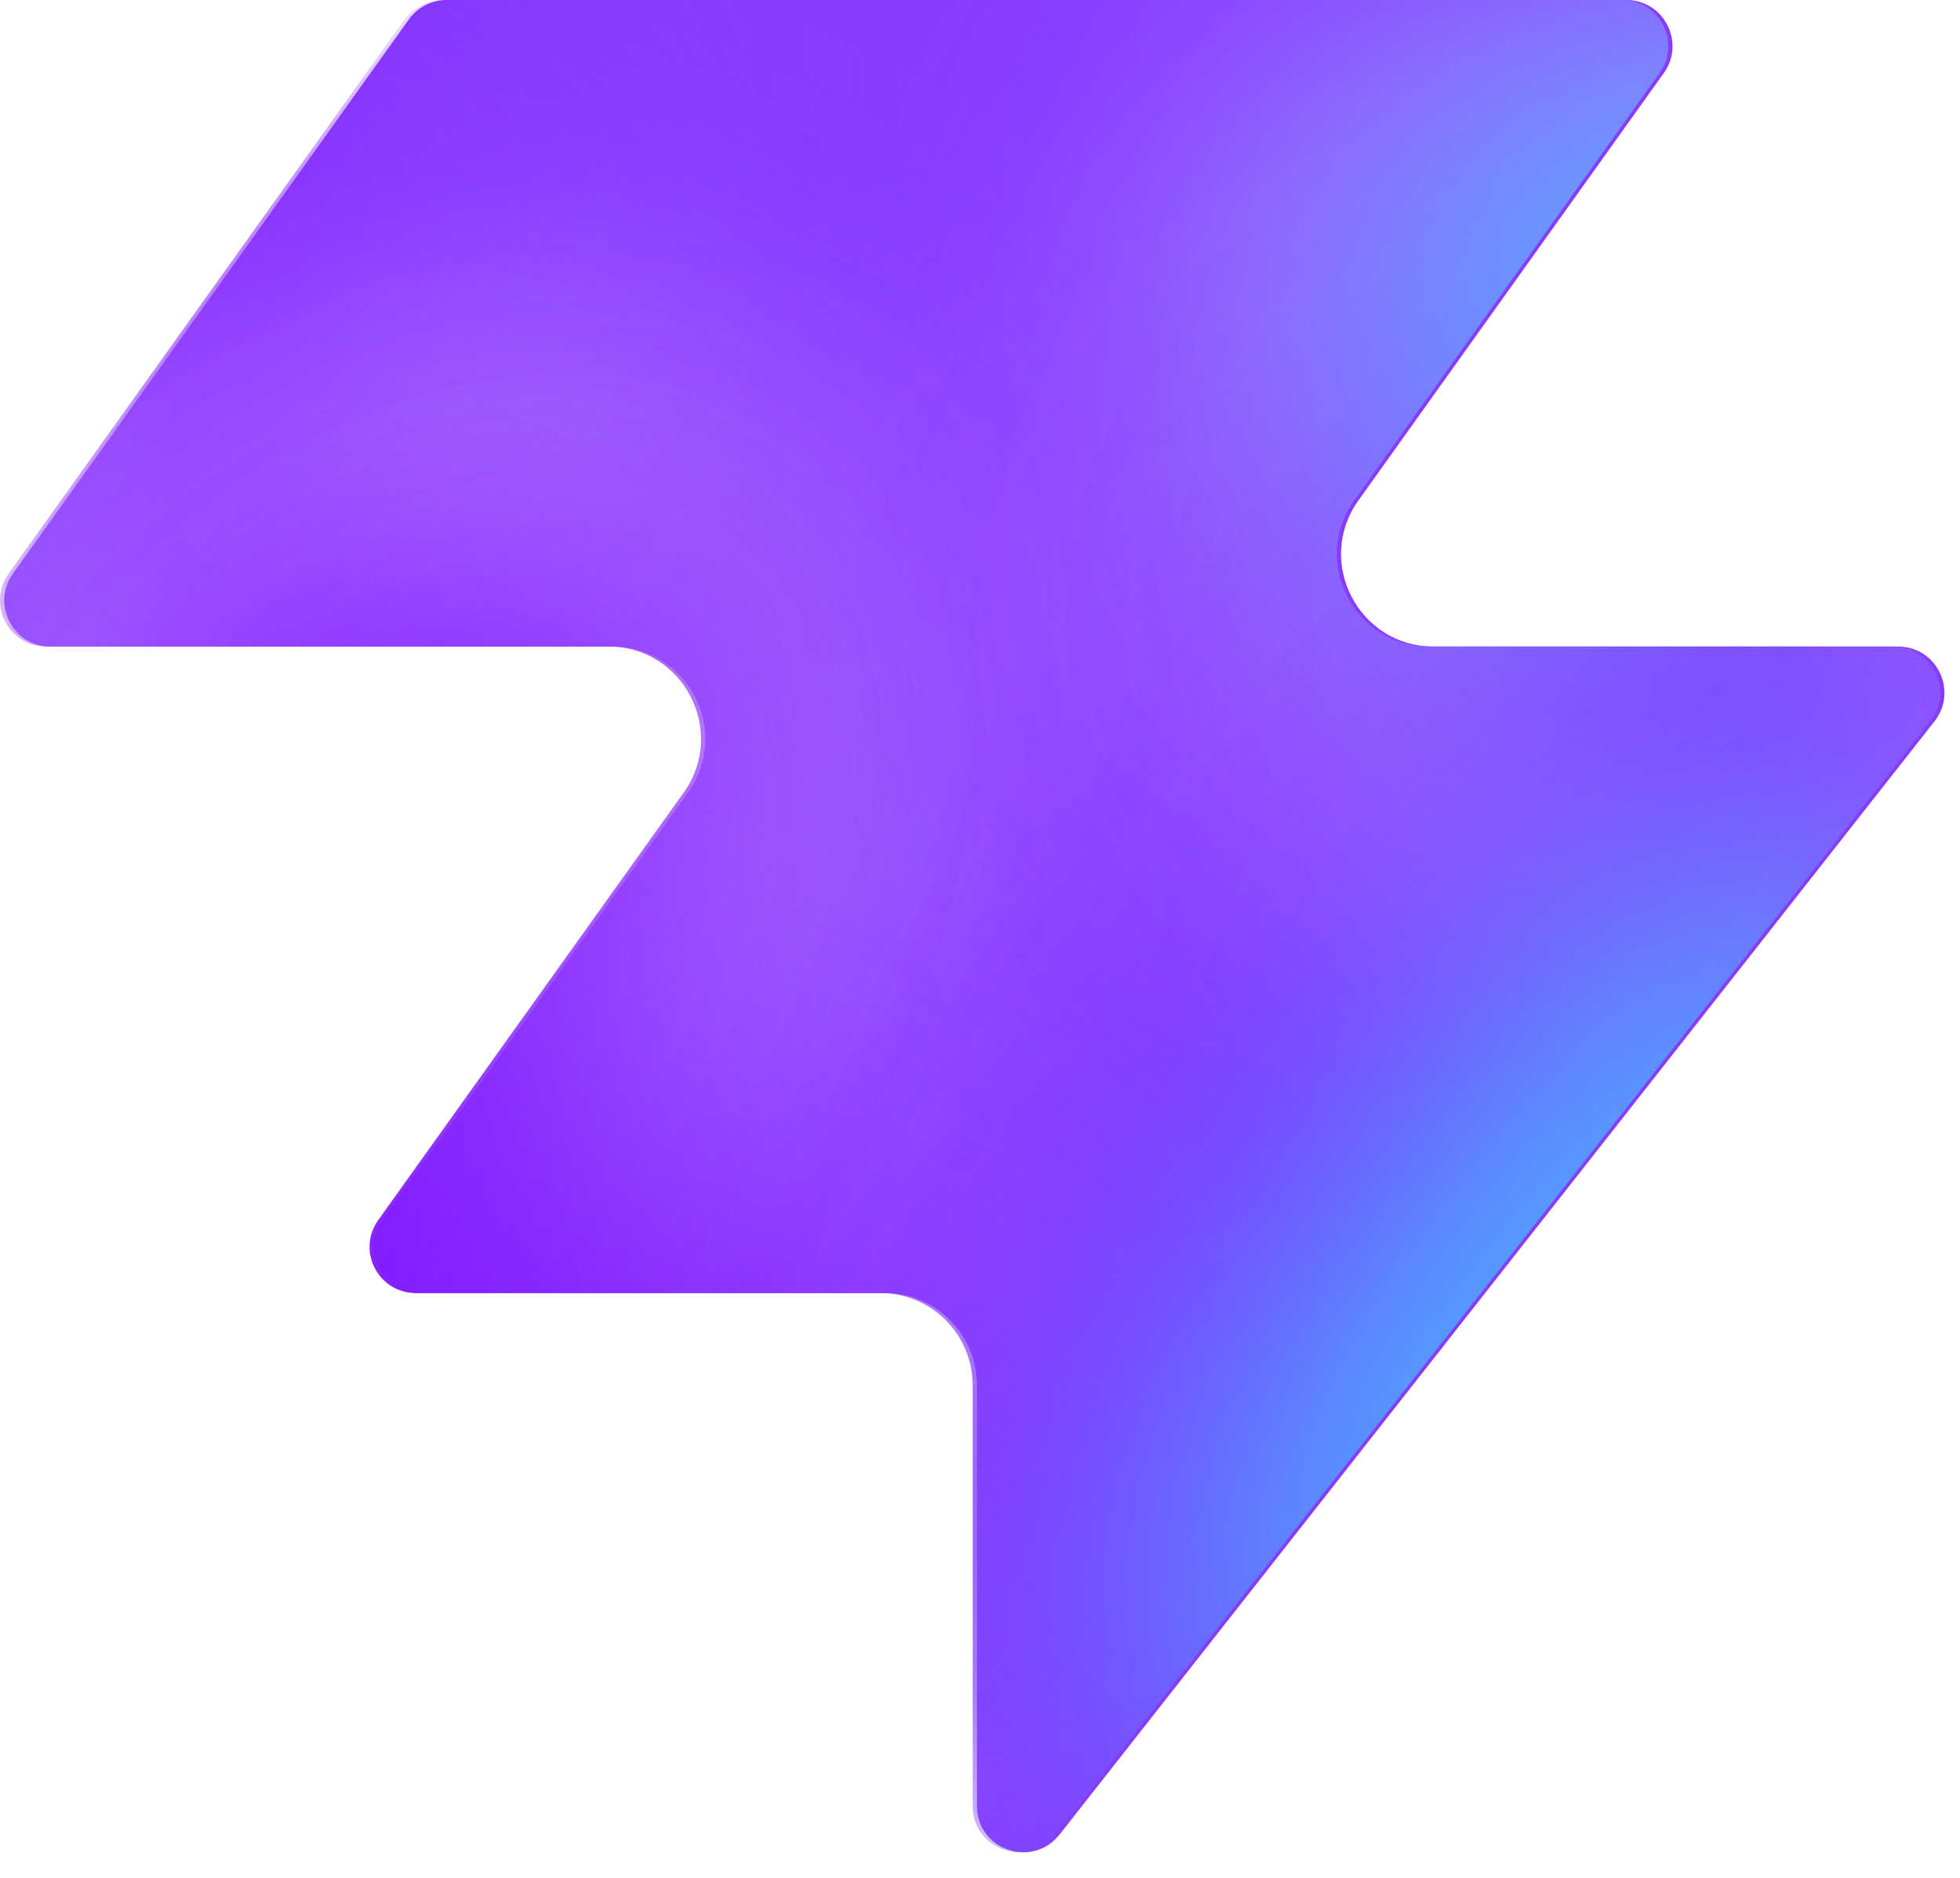
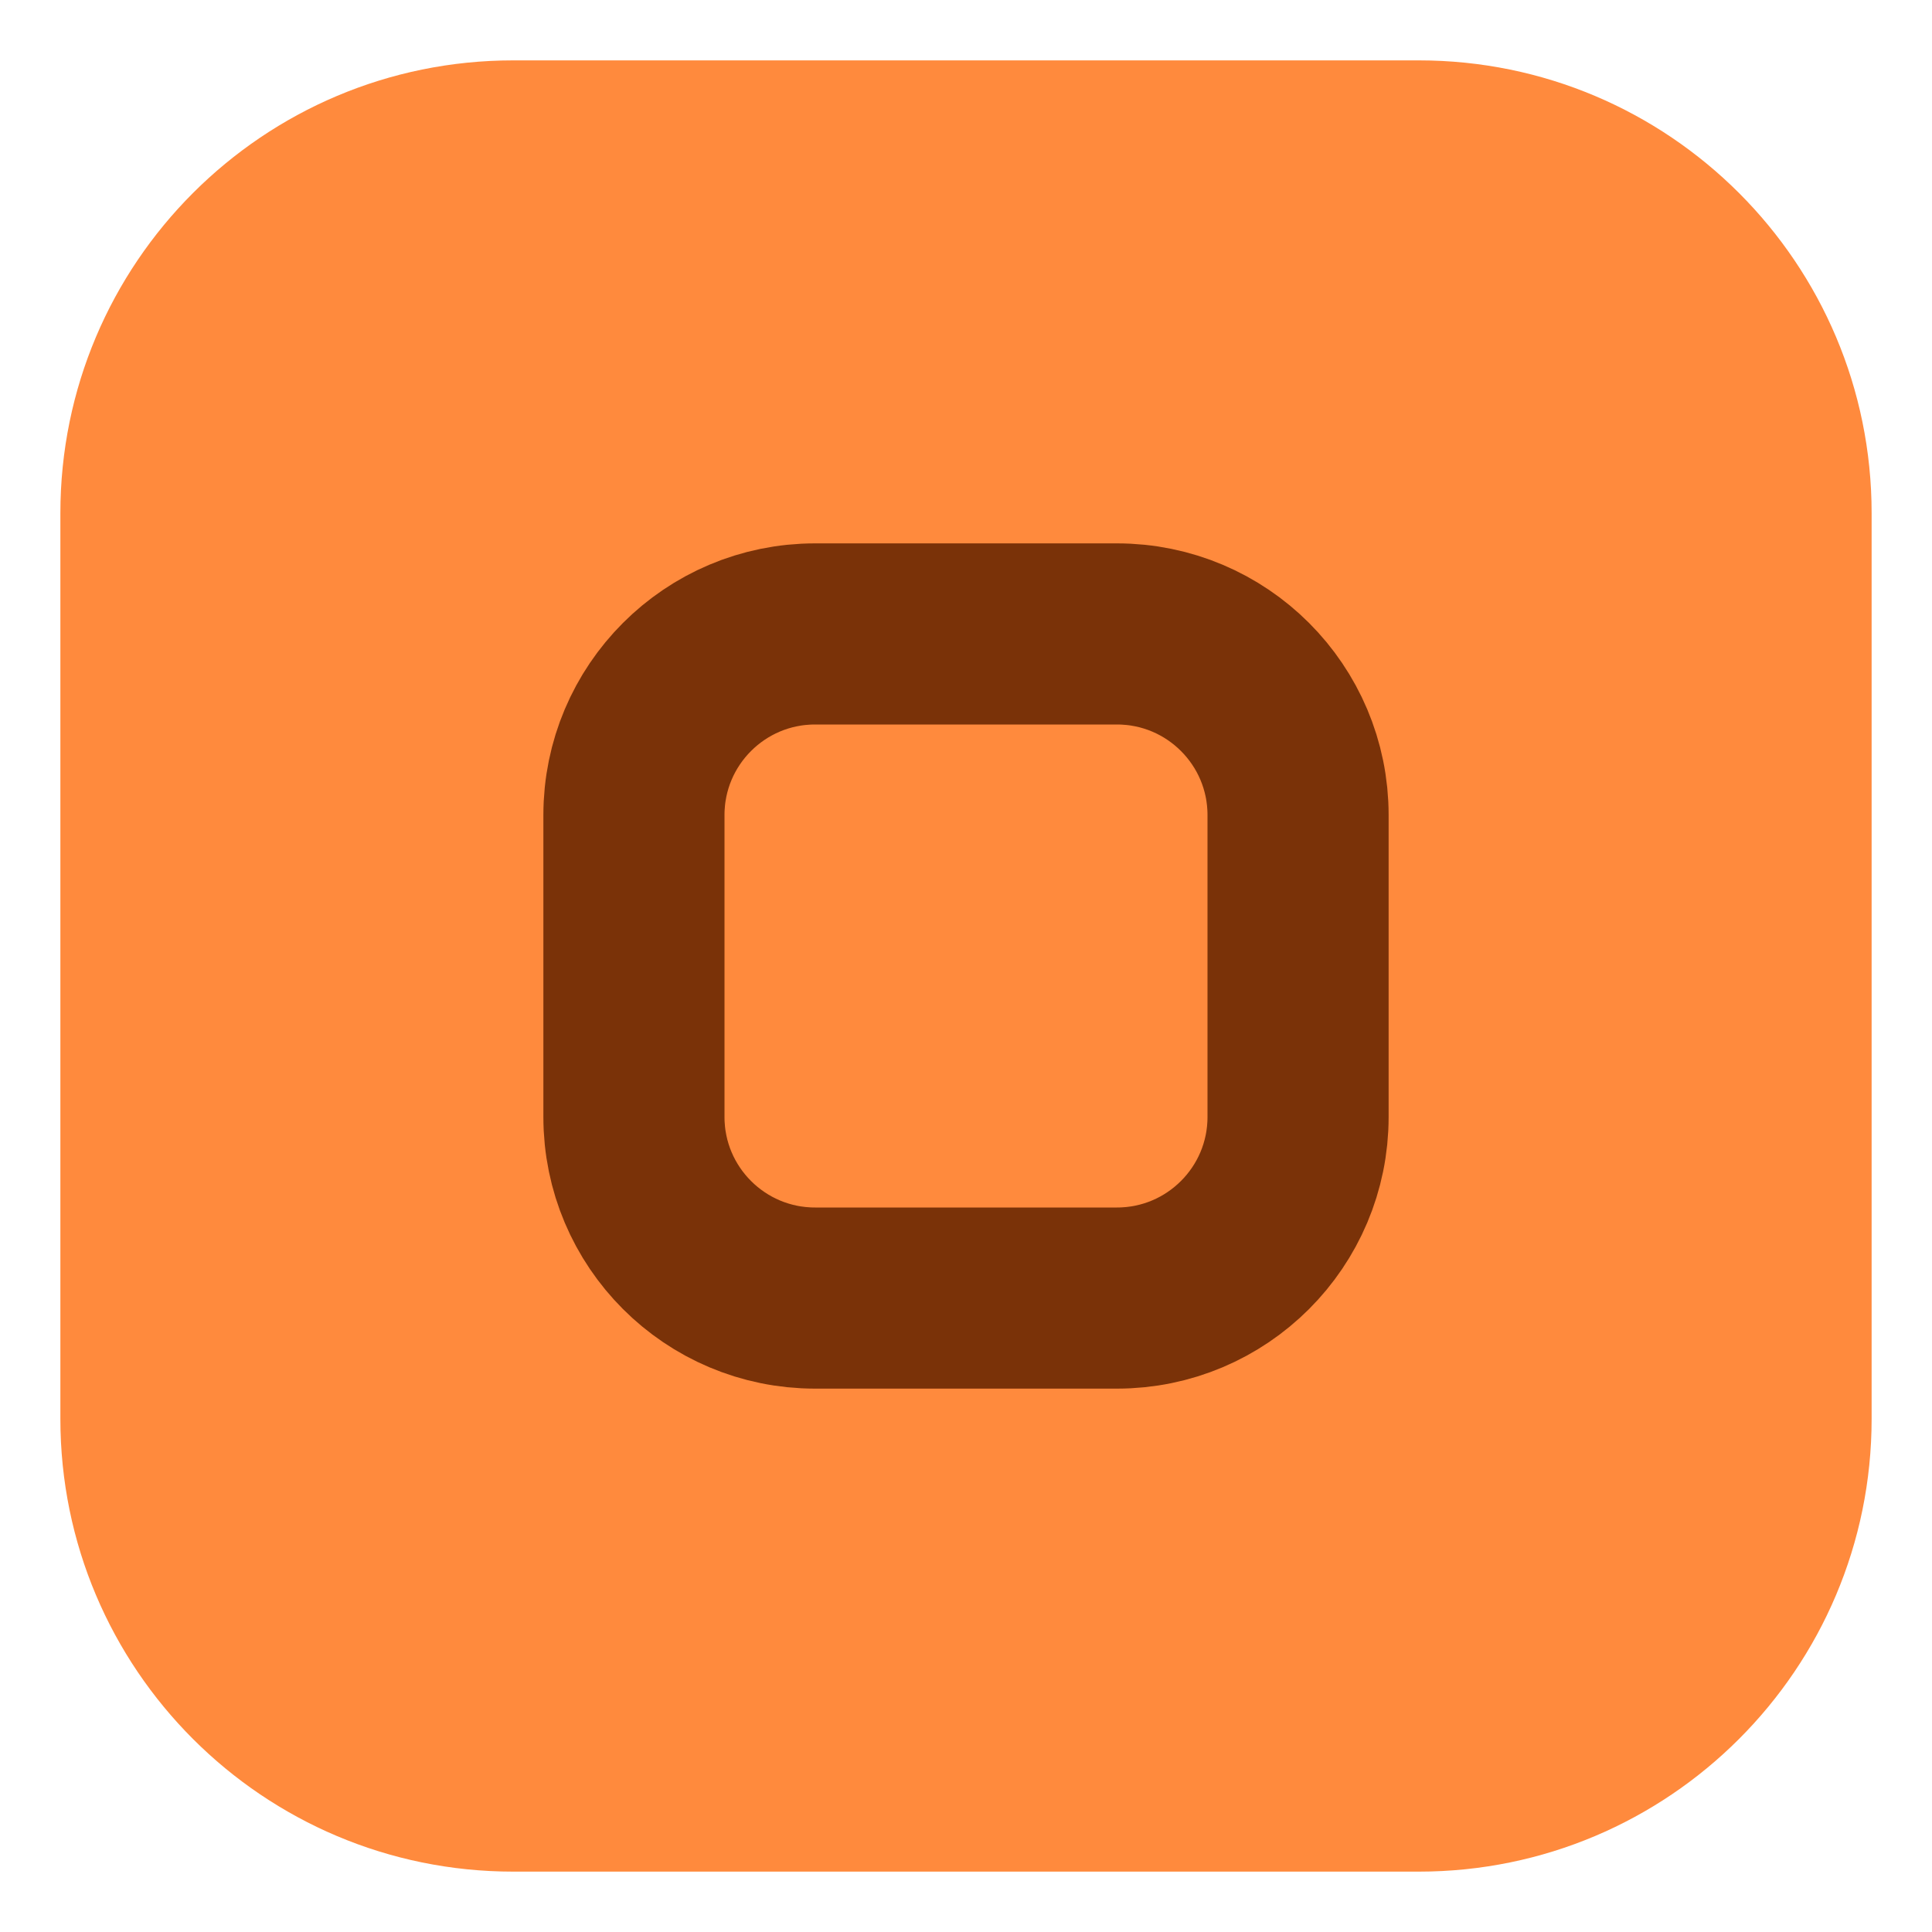
- <svg xmlns="http://www.w3.org/2000/svg" width="48" height="46" fill="none" viewBox="0 0 48 46">
-   <path fill="#863bff" d="M25.946 44.938c-.664.845-2.021.375-2.021-.698V33.937a2.26 2.26 0 0 0-2.262-2.262H10.287c-.92 0-1.456-1.04-.92-1.788l7.48-10.471c1.07-1.497 0-3.578-1.842-3.578H1.237c-.92 0-1.456-1.04-.92-1.788L10.013.474c.214-.297.556-.474.92-.474h28.894c.92 0 1.456 1.04.92 1.788l-7.48 10.471c-1.07 1.498 0 3.579 1.842 3.579h11.377c.943 0 1.473 1.088.89 1.83L25.947 44.94z" style="fill:#863bff;fill:color(display-p3 .525 .23 1);fill-opacity:1" />
-   <mask id="a" width="48" height="46" x="0" y="0" maskUnits="userSpaceOnUse" style="mask-type:alpha">
-     <path fill="#000" d="M25.842 44.938c-.664.844-2.021.375-2.021-.698V33.937a2.26 2.26 0 0 0-2.262-2.262H10.183c-.92 0-1.456-1.04-.92-1.788l7.48-10.471c1.07-1.498 0-3.579-1.842-3.579H1.133c-.92 0-1.456-1.04-.92-1.787L9.91.473c.214-.297.556-.474.92-.474h28.894c.92 0 1.456 1.04.92 1.788l-7.48 10.471c-1.07 1.498 0 3.578 1.842 3.578h11.377c.943 0 1.473 1.088.89 1.832L25.843 44.94z" style="fill:#000;fill-opacity:1" />
-   </mask>
-   <g mask="url(#a)">
-     <g filter="url(#b)">
-       <ellipse cx="5.508" cy="14.704" fill="#ede6ff" rx="5.508" ry="14.704" style="fill:#ede6ff;fill:color(display-p3 .927 .903 1);fill-opacity:1" transform="matrix(.00324 1 1 -.00324 -4.47 31.516)" />
-     </g>
-     <g filter="url(#c)">
-       <ellipse cx="10.399" cy="29.851" fill="#ede6ff" rx="10.399" ry="29.851" style="fill:#ede6ff;fill:color(display-p3 .927 .903 1);fill-opacity:1" transform="matrix(.00324 1 1 -.00324 -39.328 7.883)" />
-     </g>
-     <g filter="url(#d)">
-       <ellipse cx="5.508" cy="30.487" fill="#7e14ff" rx="5.508" ry="30.487" style="fill:#7e14ff;fill:color(display-p3 .492 .077 1);fill-opacity:1" transform="rotate(89.814 -25.913 -14.639)scale(1 -1)" />
-     </g>
-     <g filter="url(#e)">
-       <ellipse cx="5.508" cy="30.599" fill="#7e14ff" rx="5.508" ry="30.599" style="fill:#7e14ff;fill:color(display-p3 .492 .077 1);fill-opacity:1" transform="rotate(89.814 -32.644 -3.334)scale(1 -1)" />
-     </g>
-     <g filter="url(#f)">
-       <ellipse cx="5.508" cy="30.599" fill="#7e14ff" rx="5.508" ry="30.599" style="fill:#7e14ff;fill:color(display-p3 .492 .077 1);fill-opacity:1" transform="matrix(.00324 1 1 -.00324 -34.34 30.47)" />
-     </g>
-     <g filter="url(#g)">
-       <ellipse cx="14.072" cy="22.078" fill="#ede6ff" rx="14.072" ry="22.078" style="fill:#ede6ff;fill:color(display-p3 .927 .903 1);fill-opacity:1" transform="rotate(93.35 24.506 48.493)scale(-1 1)" />
-     </g>
-     <g filter="url(#h)">
-       <ellipse cx="3.47" cy="21.501" fill="#7e14ff" rx="3.47" ry="21.501" style="fill:#7e14ff;fill:color(display-p3 .492 .077 1);fill-opacity:1" transform="rotate(89.009 28.708 47.59)scale(-1 1)" />
-     </g>
-     <g filter="url(#i)">
-       <ellipse cx="3.47" cy="21.501" fill="#7e14ff" rx="3.47" ry="21.501" style="fill:#7e14ff;fill:color(display-p3 .492 .077 1);fill-opacity:1" transform="rotate(89.009 28.708 47.59)scale(-1 1)" />
-     </g>
-     <g filter="url(#j)">
-       <ellipse cx=".387" cy="8.972" fill="#7e14ff" rx="4.407" ry="29.108" style="fill:#7e14ff;fill:color(display-p3 .492 .077 1);fill-opacity:1" transform="rotate(39.51 .387 8.972)" />
-     </g>
-     <g filter="url(#k)">
-       <ellipse cx="47.523" cy="-6.092" fill="#7e14ff" rx="4.407" ry="29.108" style="fill:#7e14ff;fill:color(display-p3 .492 .077 1);fill-opacity:1" transform="rotate(37.892 47.523 -6.092)" />
-     </g>
-     <g filter="url(#l)">
-       <ellipse cx="41.412" cy="6.333" fill="#47bfff" rx="5.971" ry="9.665" style="fill:#47bfff;fill:color(display-p3 .28 .748 1);fill-opacity:1" transform="rotate(37.892 41.412 6.333)" />
-     </g>
-     <g filter="url(#m)">
-       <ellipse cx="-1.879" cy="38.332" fill="#7e14ff" rx="4.407" ry="29.108" style="fill:#7e14ff;fill:color(display-p3 .492 .077 1);fill-opacity:1" transform="rotate(37.892 -1.88 38.332)" />
-     </g>
-     <g filter="url(#n)">
-       <ellipse cx="-1.879" cy="38.332" fill="#7e14ff" rx="4.407" ry="29.108" style="fill:#7e14ff;fill:color(display-p3 .492 .077 1);fill-opacity:1" transform="rotate(37.892 -1.88 38.332)" />
-     </g>
-     <g filter="url(#o)">
-       <ellipse cx="35.651" cy="29.907" fill="#7e14ff" rx="4.407" ry="29.108" style="fill:#7e14ff;fill:color(display-p3 .492 .077 1);fill-opacity:1" transform="rotate(37.892 35.651 29.907)" />
-     </g>
-     <g filter="url(#p)">
-       <ellipse cx="38.418" cy="32.4" fill="#47bfff" rx="5.971" ry="15.297" style="fill:#47bfff;fill:color(display-p3 .28 .748 1);fill-opacity:1" transform="rotate(37.892 38.418 32.4)" />
-     </g>
-   </g>
-   <defs>
-     <filter id="b" width="60.045" height="41.654" x="-19.77" y="16.149" color-interpolation-filters="sRGB" filterUnits="userSpaceOnUse">
-       <feFlood flood-opacity="0" result="BackgroundImageFix" />
-       <feBlend in="SourceGraphic" in2="BackgroundImageFix" result="shape" />
-       <feGaussianBlur result="effect1_foregroundBlur_2002_17158" stdDeviation="7.659" />
-     </filter>
-     <filter id="c" width="90.34" height="51.437" x="-54.613" y="-7.533" color-interpolation-filters="sRGB" filterUnits="userSpaceOnUse">
-       <feFlood flood-opacity="0" result="BackgroundImageFix" />
-       <feBlend in="SourceGraphic" in2="BackgroundImageFix" result="shape" />
-       <feGaussianBlur result="effect1_foregroundBlur_2002_17158" stdDeviation="7.659" />
-     </filter>
-     <filter id="d" width="79.355" height="29.4" x="-49.64" y="2.03" color-interpolation-filters="sRGB" filterUnits="userSpaceOnUse">
-       <feFlood flood-opacity="0" result="BackgroundImageFix" />
-       <feBlend in="SourceGraphic" in2="BackgroundImageFix" result="shape" />
-       <feGaussianBlur result="effect1_foregroundBlur_2002_17158" stdDeviation="4.596" />
-     </filter>
-     <filter id="e" width="79.579" height="29.4" x="-45.045" y="20.029" color-interpolation-filters="sRGB" filterUnits="userSpaceOnUse">
-       <feFlood flood-opacity="0" result="BackgroundImageFix" />
-       <feBlend in="SourceGraphic" in2="BackgroundImageFix" result="shape" />
-       <feGaussianBlur result="effect1_foregroundBlur_2002_17158" stdDeviation="4.596" />
-     </filter>
-     <filter id="f" width="79.579" height="29.4" x="-43.513" y="21.178" color-interpolation-filters="sRGB" filterUnits="userSpaceOnUse">
-       <feFlood flood-opacity="0" result="BackgroundImageFix" />
-       <feBlend in="SourceGraphic" in2="BackgroundImageFix" result="shape" />
-       <feGaussianBlur result="effect1_foregroundBlur_2002_17158" stdDeviation="4.596" />
-     </filter>
-     <filter id="g" width="74.749" height="58.852" x="15.756" y="-17.901" color-interpolation-filters="sRGB" filterUnits="userSpaceOnUse">
-       <feFlood flood-opacity="0" result="BackgroundImageFix" />
-       <feBlend in="SourceGraphic" in2="BackgroundImageFix" result="shape" />
-       <feGaussianBlur result="effect1_foregroundBlur_2002_17158" stdDeviation="7.659" />
-     </filter>
-     <filter id="h" width="61.377" height="25.362" x="23.548" y="2.284" color-interpolation-filters="sRGB" filterUnits="userSpaceOnUse">
-       <feFlood flood-opacity="0" result="BackgroundImageFix" />
-       <feBlend in="SourceGraphic" in2="BackgroundImageFix" result="shape" />
-       <feGaussianBlur result="effect1_foregroundBlur_2002_17158" stdDeviation="4.596" />
-     </filter>
-     <filter id="i" width="61.377" height="25.362" x="23.548" y="2.284" color-interpolation-filters="sRGB" filterUnits="userSpaceOnUse">
-       <feFlood flood-opacity="0" result="BackgroundImageFix" />
-       <feBlend in="SourceGraphic" in2="BackgroundImageFix" result="shape" />
-       <feGaussianBlur result="effect1_foregroundBlur_2002_17158" stdDeviation="4.596" />
-     </filter>
-     <filter id="j" width="56.045" height="63.649" x="-27.636" y="-22.853" color-interpolation-filters="sRGB" filterUnits="userSpaceOnUse">
-       <feFlood flood-opacity="0" result="BackgroundImageFix" />
-       <feBlend in="SourceGraphic" in2="BackgroundImageFix" result="shape" />
-       <feGaussianBlur result="effect1_foregroundBlur_2002_17158" stdDeviation="4.596" />
-     </filter>
-     <filter id="k" width="54.814" height="64.646" x="20.116" y="-38.415" color-interpolation-filters="sRGB" filterUnits="userSpaceOnUse">
-       <feFlood flood-opacity="0" result="BackgroundImageFix" />
-       <feBlend in="SourceGraphic" in2="BackgroundImageFix" result="shape" />
-       <feGaussianBlur result="effect1_foregroundBlur_2002_17158" stdDeviation="4.596" />
-     </filter>
-     <filter id="l" width="33.541" height="35.313" x="24.641" y="-11.323" color-interpolation-filters="sRGB" filterUnits="userSpaceOnUse">
-       <feFlood flood-opacity="0" result="BackgroundImageFix" />
-       <feBlend in="SourceGraphic" in2="BackgroundImageFix" result="shape" />
-       <feGaussianBlur result="effect1_foregroundBlur_2002_17158" stdDeviation="4.596" />
-     </filter>
-     <filter id="m" width="54.814" height="64.646" x="-29.286" y="6.009" color-interpolation-filters="sRGB" filterUnits="userSpaceOnUse">
-       <feFlood flood-opacity="0" result="BackgroundImageFix" />
-       <feBlend in="SourceGraphic" in2="BackgroundImageFix" result="shape" />
-       <feGaussianBlur result="effect1_foregroundBlur_2002_17158" stdDeviation="4.596" />
-     </filter>
-     <filter id="n" width="54.814" height="64.646" x="-29.286" y="6.009" color-interpolation-filters="sRGB" filterUnits="userSpaceOnUse">
-       <feFlood flood-opacity="0" result="BackgroundImageFix" />
-       <feBlend in="SourceGraphic" in2="BackgroundImageFix" result="shape" />
-       <feGaussianBlur result="effect1_foregroundBlur_2002_17158" stdDeviation="4.596" />
-     </filter>
-     <filter id="o" width="54.814" height="64.646" x="8.244" y="-2.416" color-interpolation-filters="sRGB" filterUnits="userSpaceOnUse">
-       <feFlood flood-opacity="0" result="BackgroundImageFix" />
-       <feBlend in="SourceGraphic" in2="BackgroundImageFix" result="shape" />
-       <feGaussianBlur result="effect1_foregroundBlur_2002_17158" stdDeviation="4.596" />
-     </filter>
-     <filter id="p" width="39.409" height="43.623" x="18.713" y="10.588" color-interpolation-filters="sRGB" filterUnits="userSpaceOnUse">
-       <feFlood flood-opacity="0" result="BackgroundImageFix" />
-       <feBlend in="SourceGraphic" in2="BackgroundImageFix" result="shape" />
-       <feGaussianBlur result="effect1_foregroundBlur_2002_17158" stdDeviation="4.596" />
-     </filter>
-   </defs>
+ <svg xmlns="http://www.w3.org/2000/svg" width="64" height="64" viewBox="0 0 64 64">
+   <rect x="2" y="2" width="60" height="60" rx="15" fill="#ff8a3d" />
+   <rect x="21" y="21" width="22" height="22" rx="6" fill="none" stroke="#7a3208" stroke-width="6" />
</svg>
